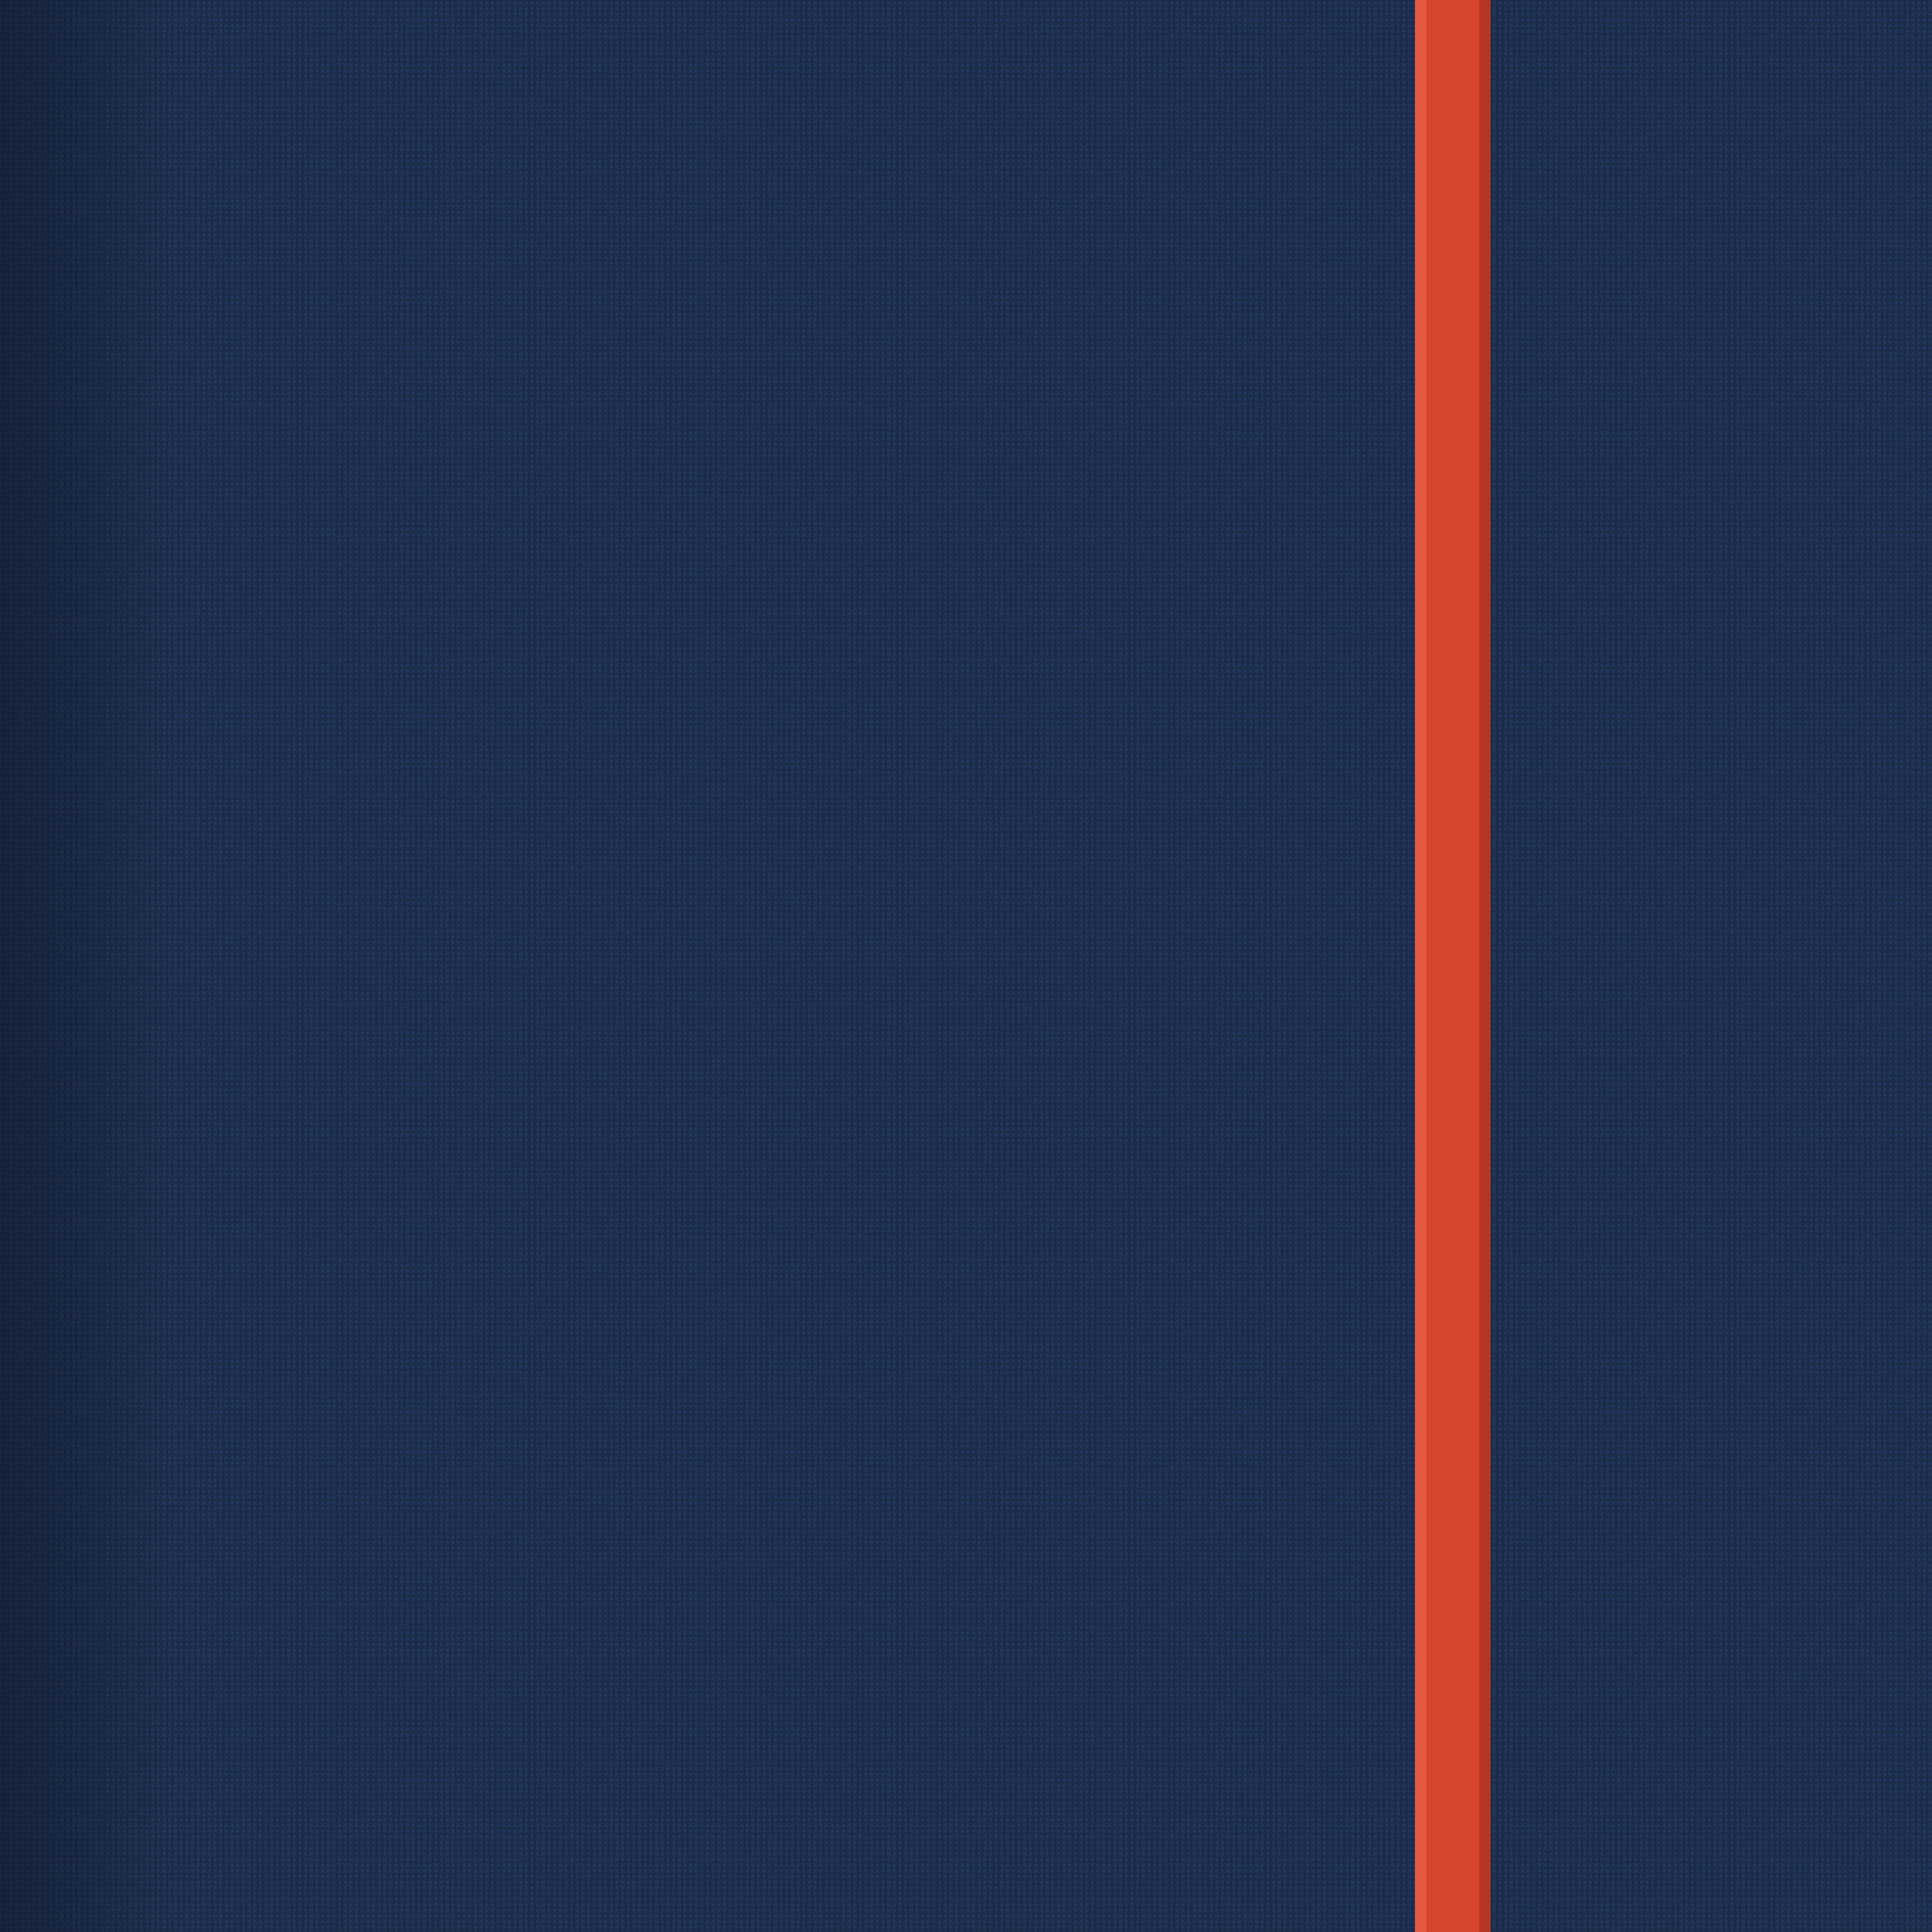
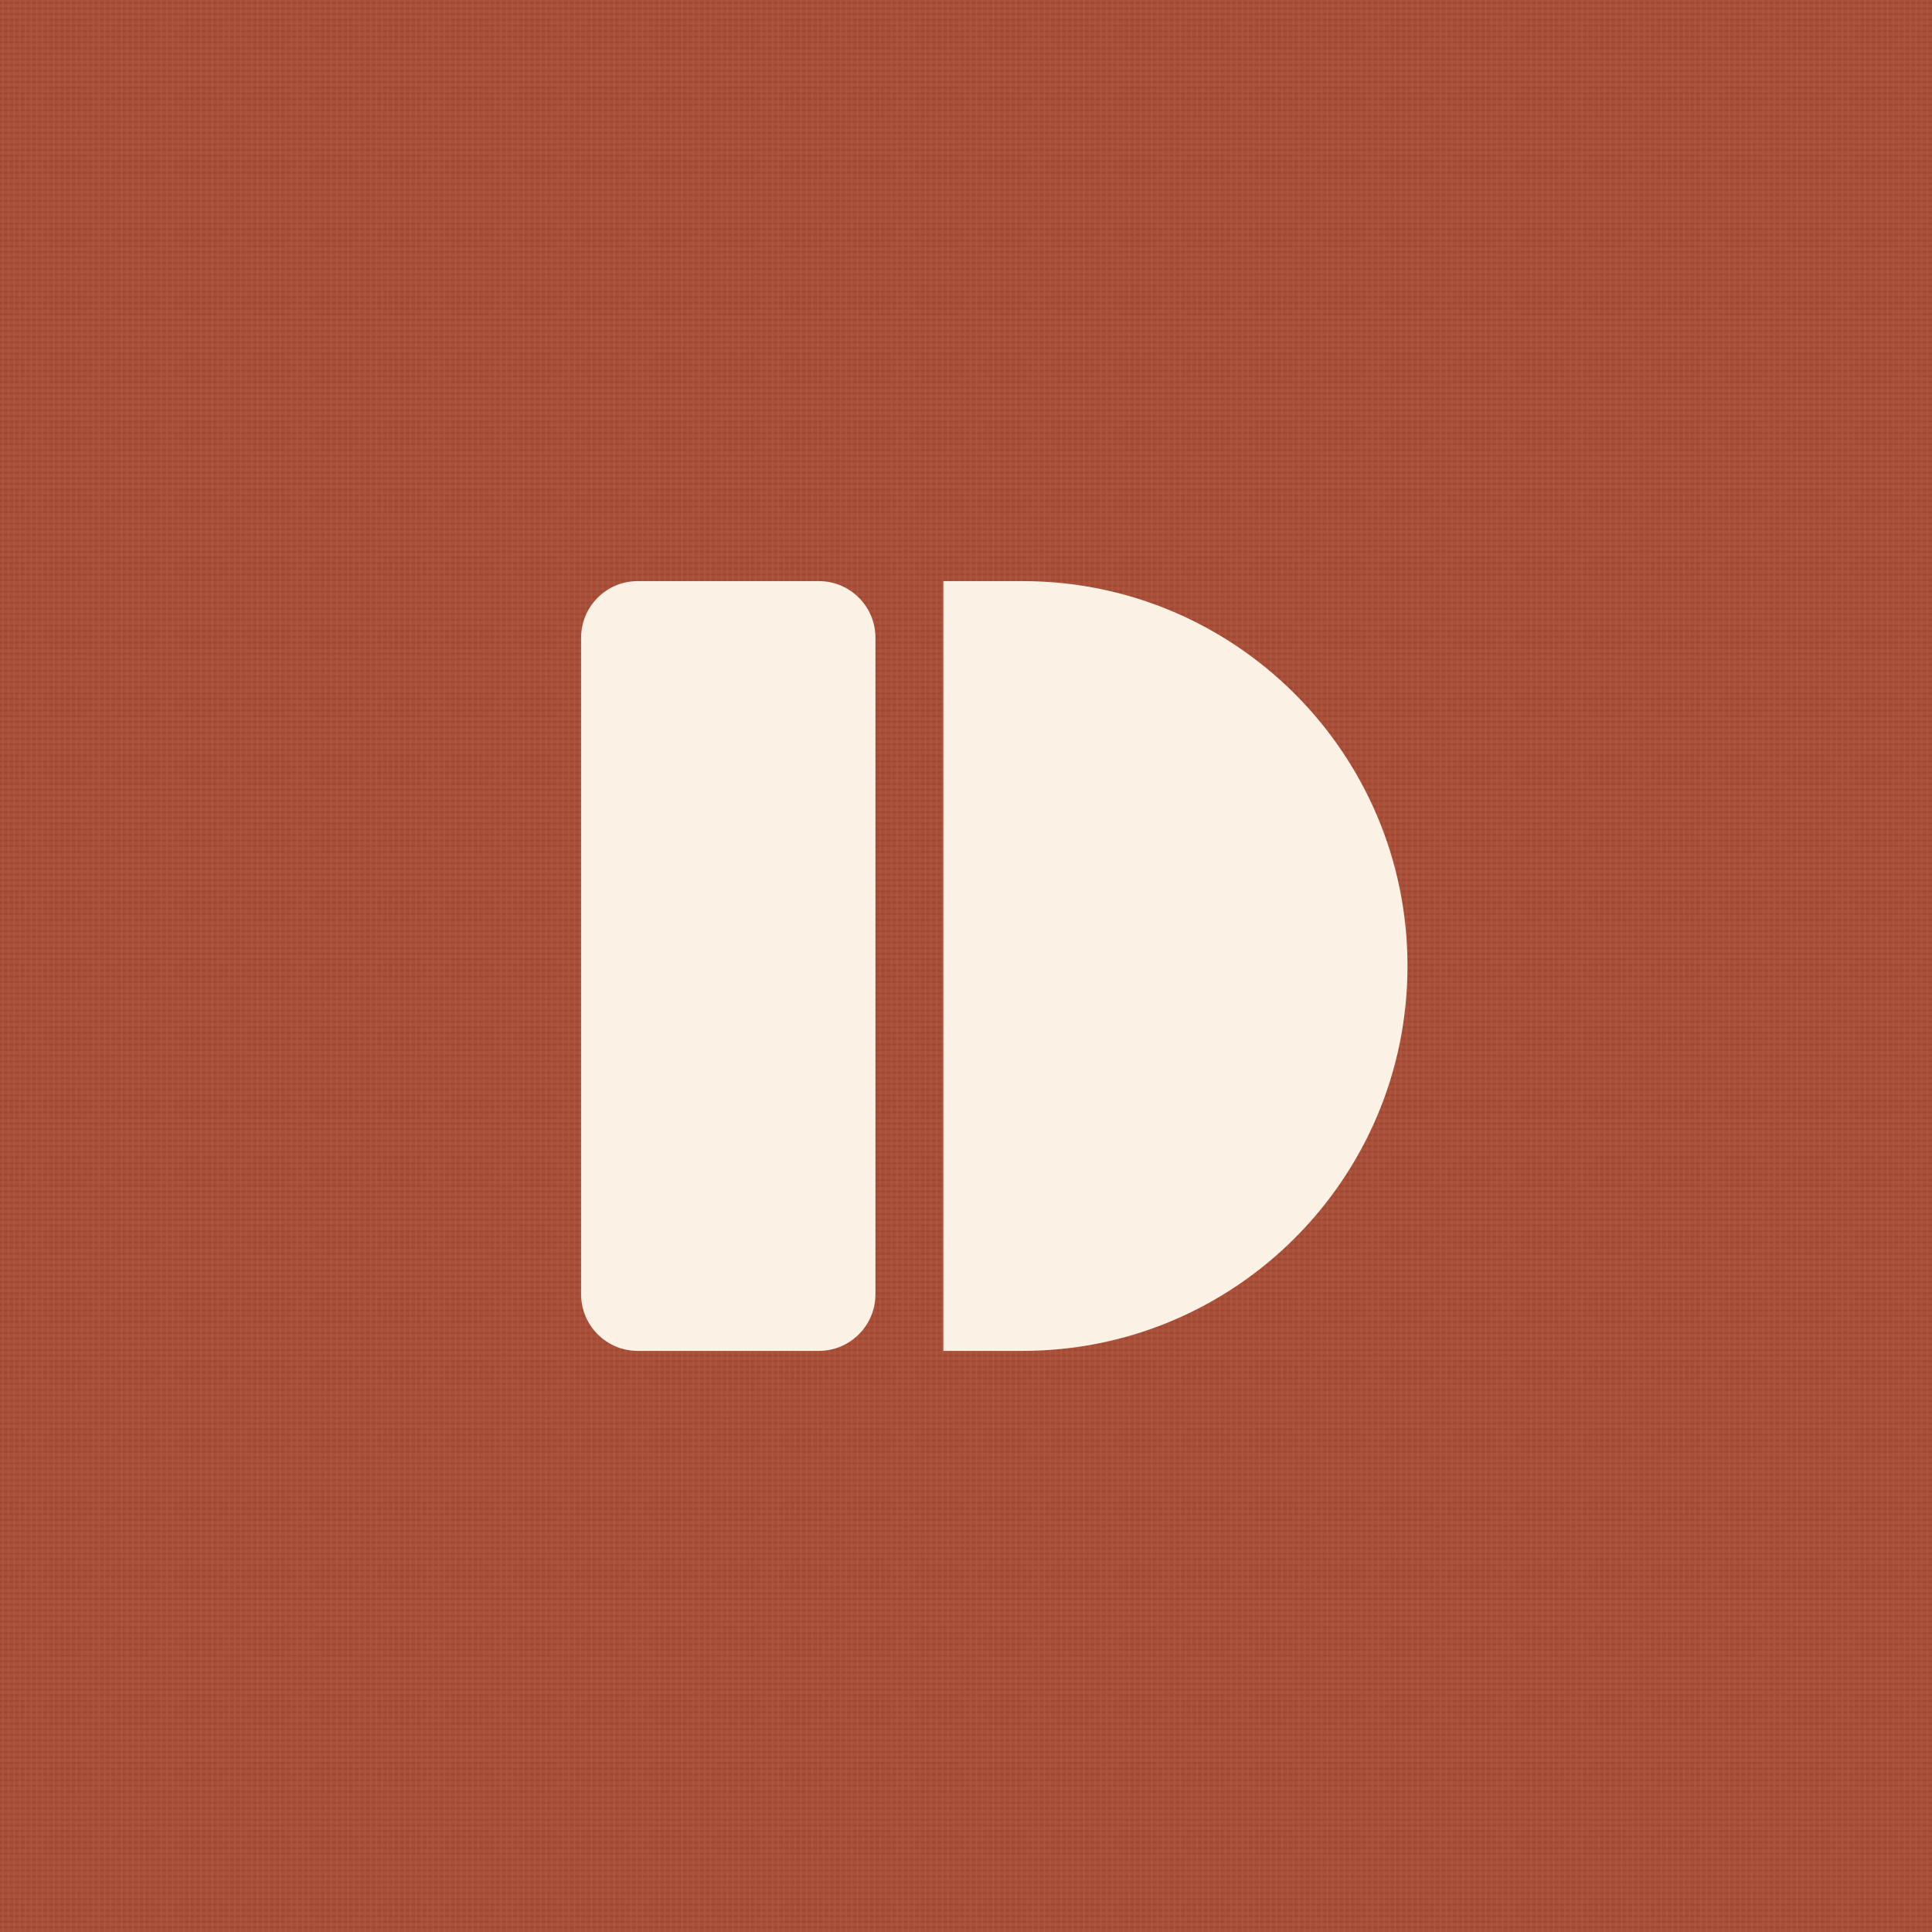
<svg xmlns="http://www.w3.org/2000/svg" viewBox="0 0 1024 1024" role="img" aria-label="DUAL Planner">
  <defs>
    <pattern id="weave" width="6" height="6" patternUnits="userSpaceOnUse">
-       <rect width="6" height="6" fill="#1E2F4F" />
-       <path d="M0 1.5H6M0 4.5H6" stroke="#22365A" stroke-width="1.2" />
-       <path d="M1.5 0V6M4.5 0V6" stroke="#1B2A47" stroke-width="1" />
+       <rect width="6" height="6" fill="#A9503A" />
+       <path d="M0 1.5H6M0 4.5H6" stroke="#9E4834" stroke-width="1.1" />
+       <path d="M1.5 0V6M4.5 0V6" stroke="#B35A43" stroke-width=".8" opacity=".6" />
    </pattern>
-     <linearGradient id="spine" x1="0" x2="1">
-       <stop offset="0" stop-color="#0E1828" stop-opacity=".55" />
-       <stop offset="1" stop-color="#0E1828" stop-opacity="0" />
-     </linearGradient>
  </defs>
  <rect width="1024" height="1024" fill="url(#weave)" />
-   <rect width="92" height="1024" fill="url(#spine)" />
-   <rect x="750" width="40" height="1024" fill="#D7452E" />
-   <rect x="750" width="6" height="1024" fill="#F06A52" opacity=".55" />
-   <rect x="784" width="6" height="1024" fill="#9E2C1B" opacity=".6" />
+   <g transform="translate(212 212) scale(6)" fill="#FBF1E4">
+     <rect x="16" y="16" width="26" height="68" rx="5" />
+     <path d="M48 16 H55 A34 34 0 0 1 55 84 H48 Z" />
+   </g>
</svg>
